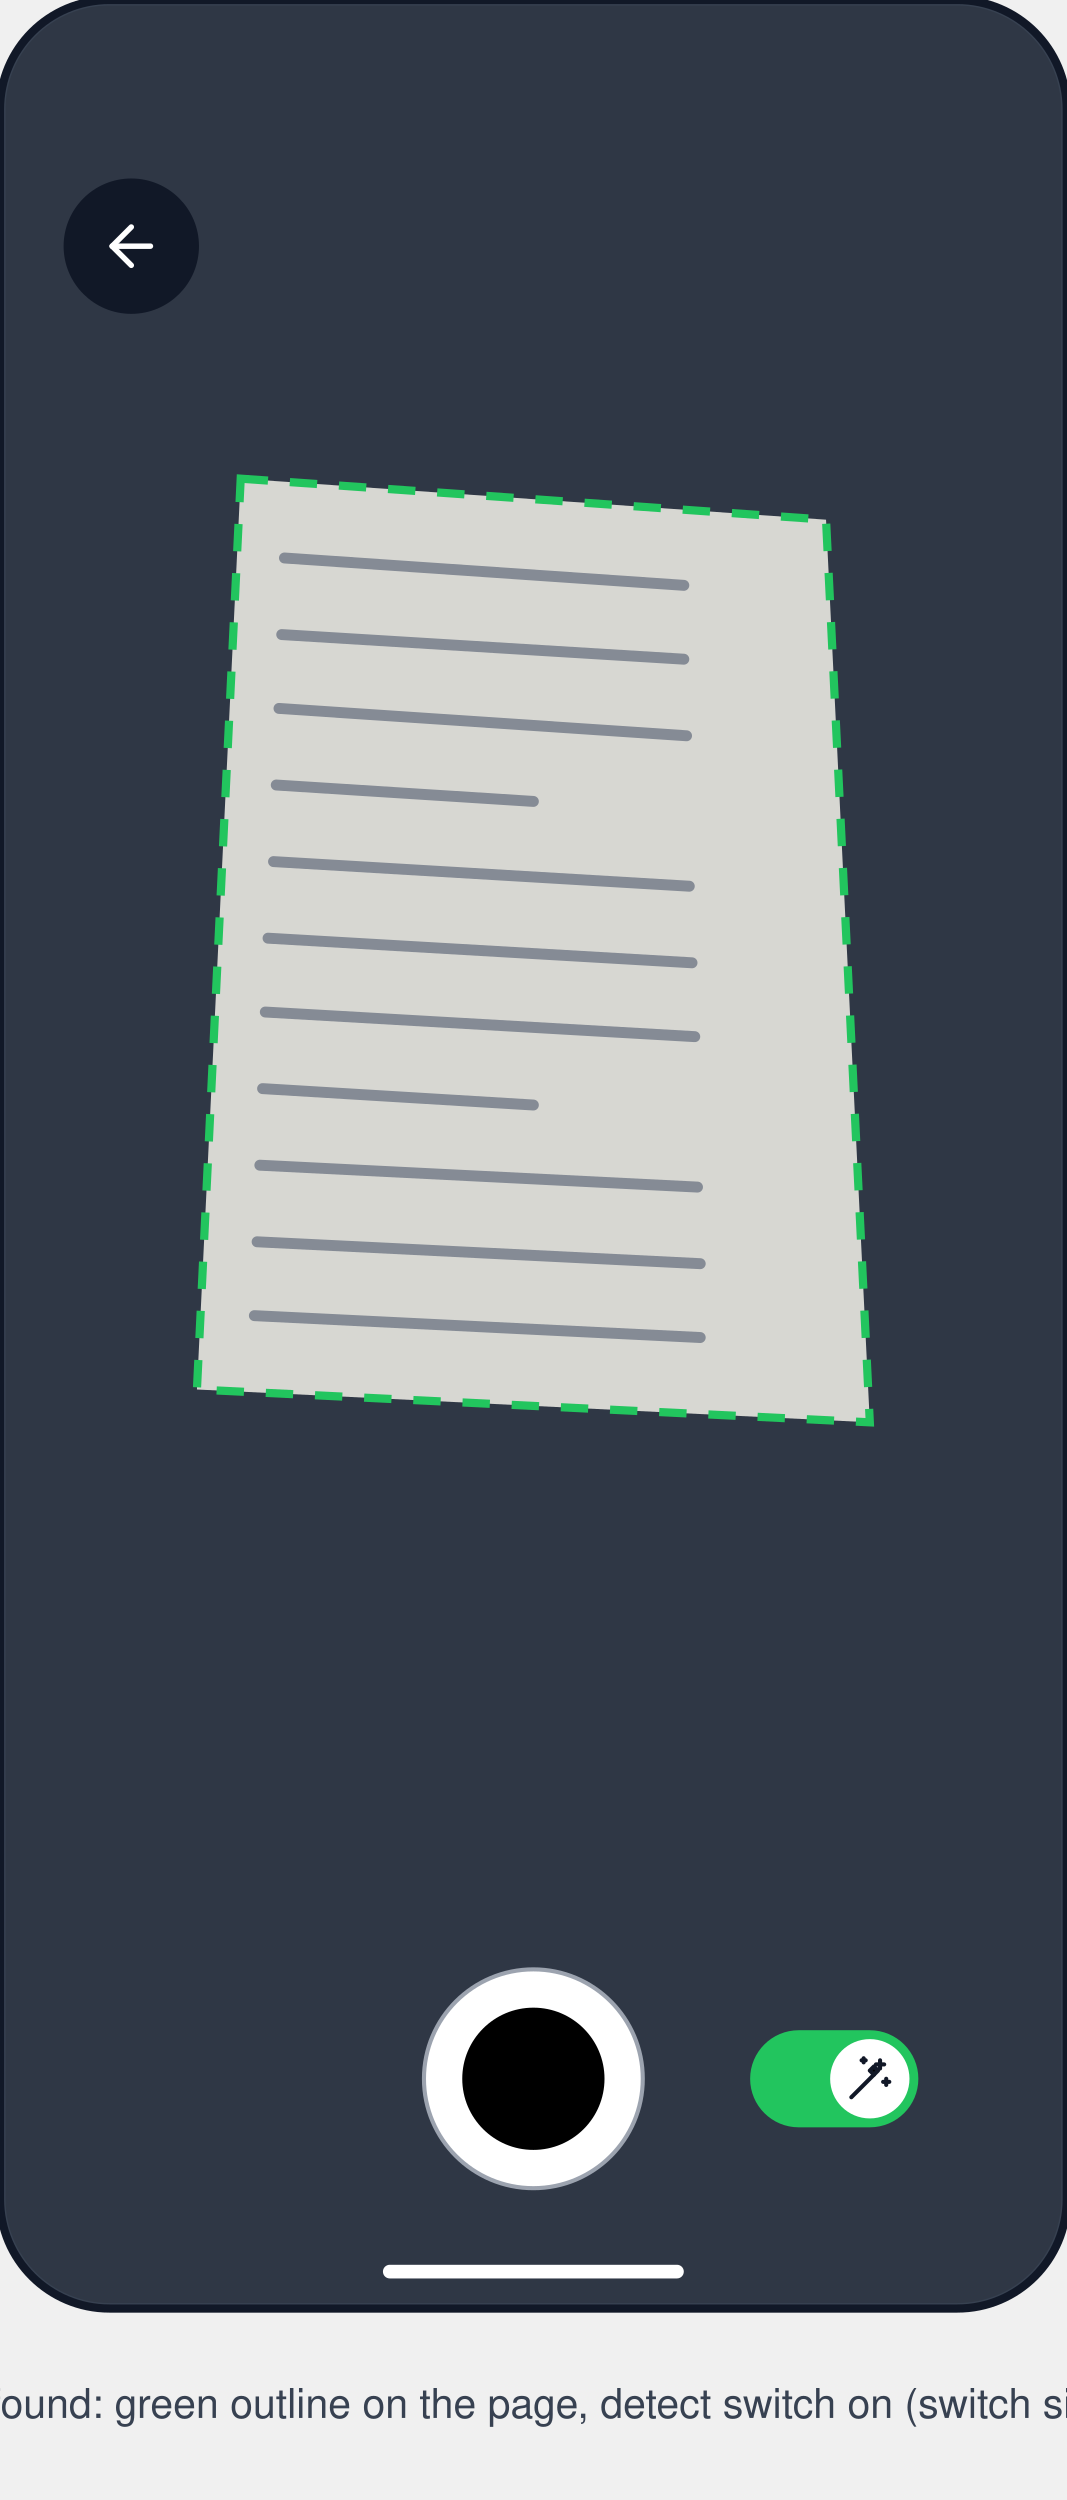
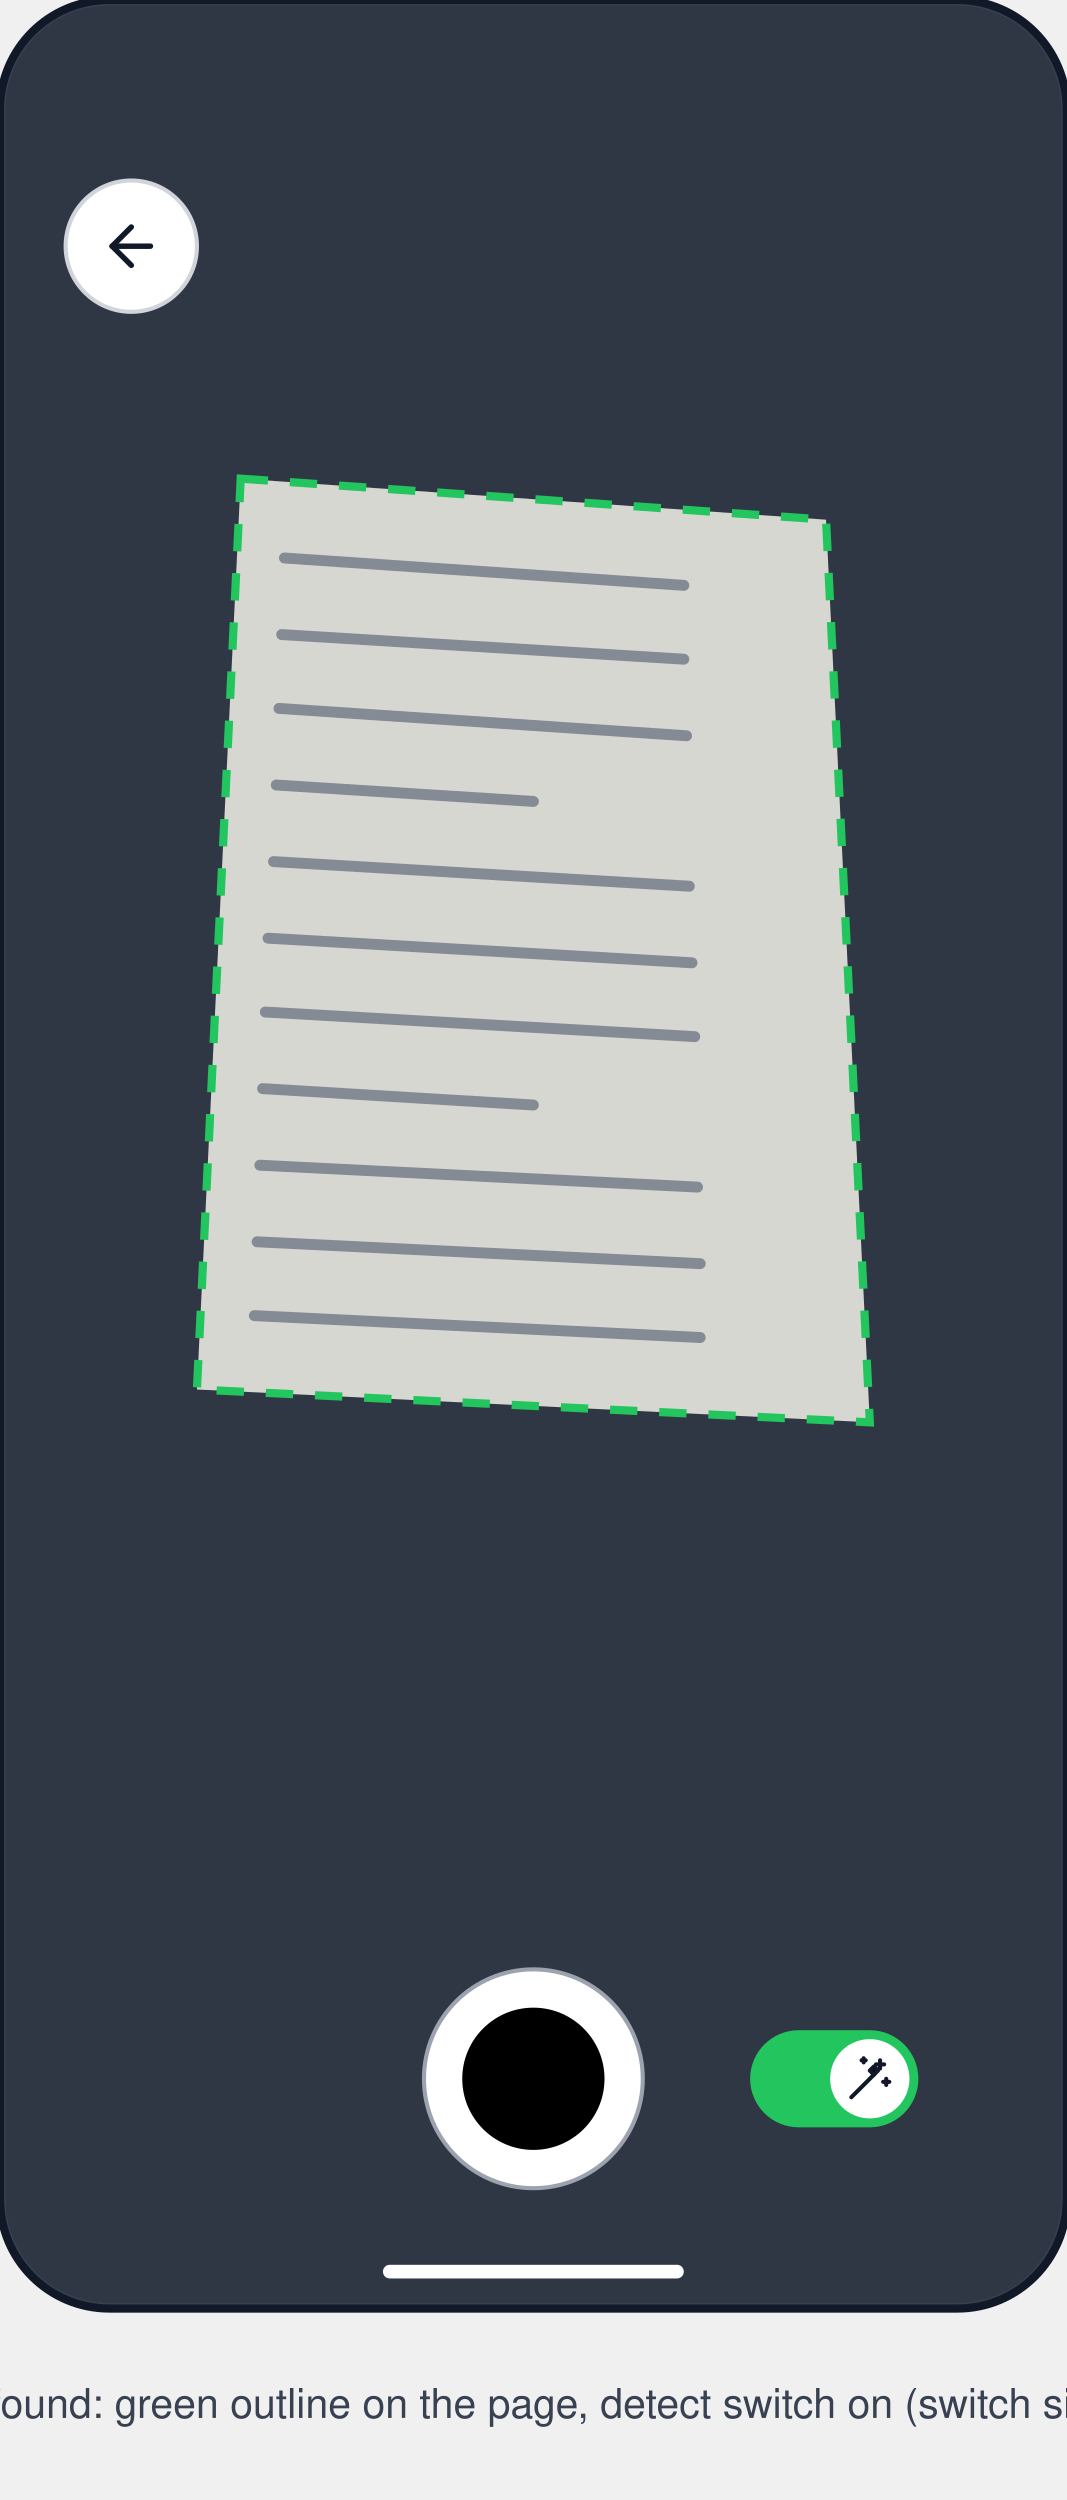
<svg xmlns="http://www.w3.org/2000/svg" viewBox="0 0 390 914" width="390" height="914" font-family="-apple-system, Helvetica, Arial, sans-serif">
  <rect x="0" y="0" width="390" height="844" rx="40" fill="#374151" stroke="#111827" stroke-width="3" />
  <rect x="130" y="14" width="130" height="30" rx="15" fill="#111827" />
  <clipPath id="screen">
    <rect x="2" y="2" width="386" height="840" rx="38" />
  </clipPath>
  <g clip-path="url(#screen)">
    <rect x="0" y="0" width="390" height="844" fill="#374151" />
    <polygon points="88,175 302,190 318,520 72,508" fill="#fdfdf7" />
    <line x1="104" y1="204" x2="250" y2="214" stroke="#9ca3af" stroke-width="4" stroke-linecap="round" />
    <line x1="103" y1="232" x2="250" y2="241" stroke="#9ca3af" stroke-width="4" stroke-linecap="round" />
    <line x1="102" y1="259" x2="251" y2="269" stroke="#9ca3af" stroke-width="4" stroke-linecap="round" />
    <line x1="101" y1="287" x2="195" y2="293" stroke="#9ca3af" stroke-width="4" stroke-linecap="round" />
    <line x1="100" y1="315" x2="252" y2="324" stroke="#9ca3af" stroke-width="4" stroke-linecap="round" />
    <line x1="98" y1="343" x2="253" y2="352" stroke="#9ca3af" stroke-width="4" stroke-linecap="round" />
    <line x1="97" y1="370" x2="254" y2="379" stroke="#9ca3af" stroke-width="4" stroke-linecap="round" />
    <line x1="96" y1="398" x2="195" y2="404" stroke="#9ca3af" stroke-width="4" stroke-linecap="round" />
    <line x1="95" y1="426" x2="255" y2="434" stroke="#9ca3af" stroke-width="4" stroke-linecap="round" />
    <line x1="94" y1="454" x2="256" y2="462" stroke="#9ca3af" stroke-width="4" stroke-linecap="round" />
    <line x1="93" y1="481" x2="256" y2="489" stroke="#9ca3af" stroke-width="4" stroke-linecap="round" />
    <rect x="0" y="0" width="390" height="844" fill="#000" opacity="0.15" />
    <polygon points="88,175 302,190 318,520 72,508" fill="none" stroke="#22c55e" stroke-width="3" stroke-dasharray="10 8" />
    <circle cx="195.0" cy="760" r="40" fill="#ffffff" stroke="#9ca3af" stroke-width="1.5" />
    <g transform="translate(169.0,734.0) scale(2.167)" fill="none" stroke="#1e40af" stroke-width="2" stroke-linecap="round" stroke-linejoin="round">
      <circle cx="12" cy="12" r="12" fill="currentColor" stroke="none" />
    </g>
    <rect x="275.0" y="743.0" width="60" height="34" rx="17.0" fill="#22c55e" stroke="#22c55e" stroke-width="1.5" />
    <circle cx="318.0" cy="760" r="14.5" fill="#ffffff" />
    <g transform="translate(309.0,751.0) scale(0.750)" fill="none" stroke="#111827" stroke-width="2" stroke-linecap="round" stroke-linejoin="round">
      <path d="M3 21l11-11" />
      <path d="M14 10l-2-2 2-2 2 2z" fill="currentColor" />
      <path d="M17 3v4M15 5h4M20 12v3M18.5 13.5h3M9 2v2M8 3h2" />
    </g>
-     <circle cx="48" cy="90" r="24" fill="#111827" stroke="#111827" stroke-width="1.5" />
-     <g transform="translate(36.0,78.0) scale(1.000)" fill="none" stroke="#ffffff" stroke-width="2" stroke-linecap="round" stroke-linejoin="round">
+     <circle cx="48" cy="90" r="24" fill="#ffffff" stroke="#d1d5db" stroke-width="1.5" />
+     <g transform="translate(36.0,78.0) scale(1.000)" fill="none" stroke="#111827" stroke-width="2" stroke-linecap="round" stroke-linejoin="round">
      <path d="M19 12H5" />
      <path d="M12 19l-7-7 7-7" />
    </g>
  </g>
  <rect x="140" y="828" width="110" height="5" rx="2.5" fill="#ffffff" />
  <text x="195.0" y="884" text-anchor="middle" font-size="15" fill="#374151">Document found: green outline on the page, detect switch on (switch since v0.12).</text>
</svg>
